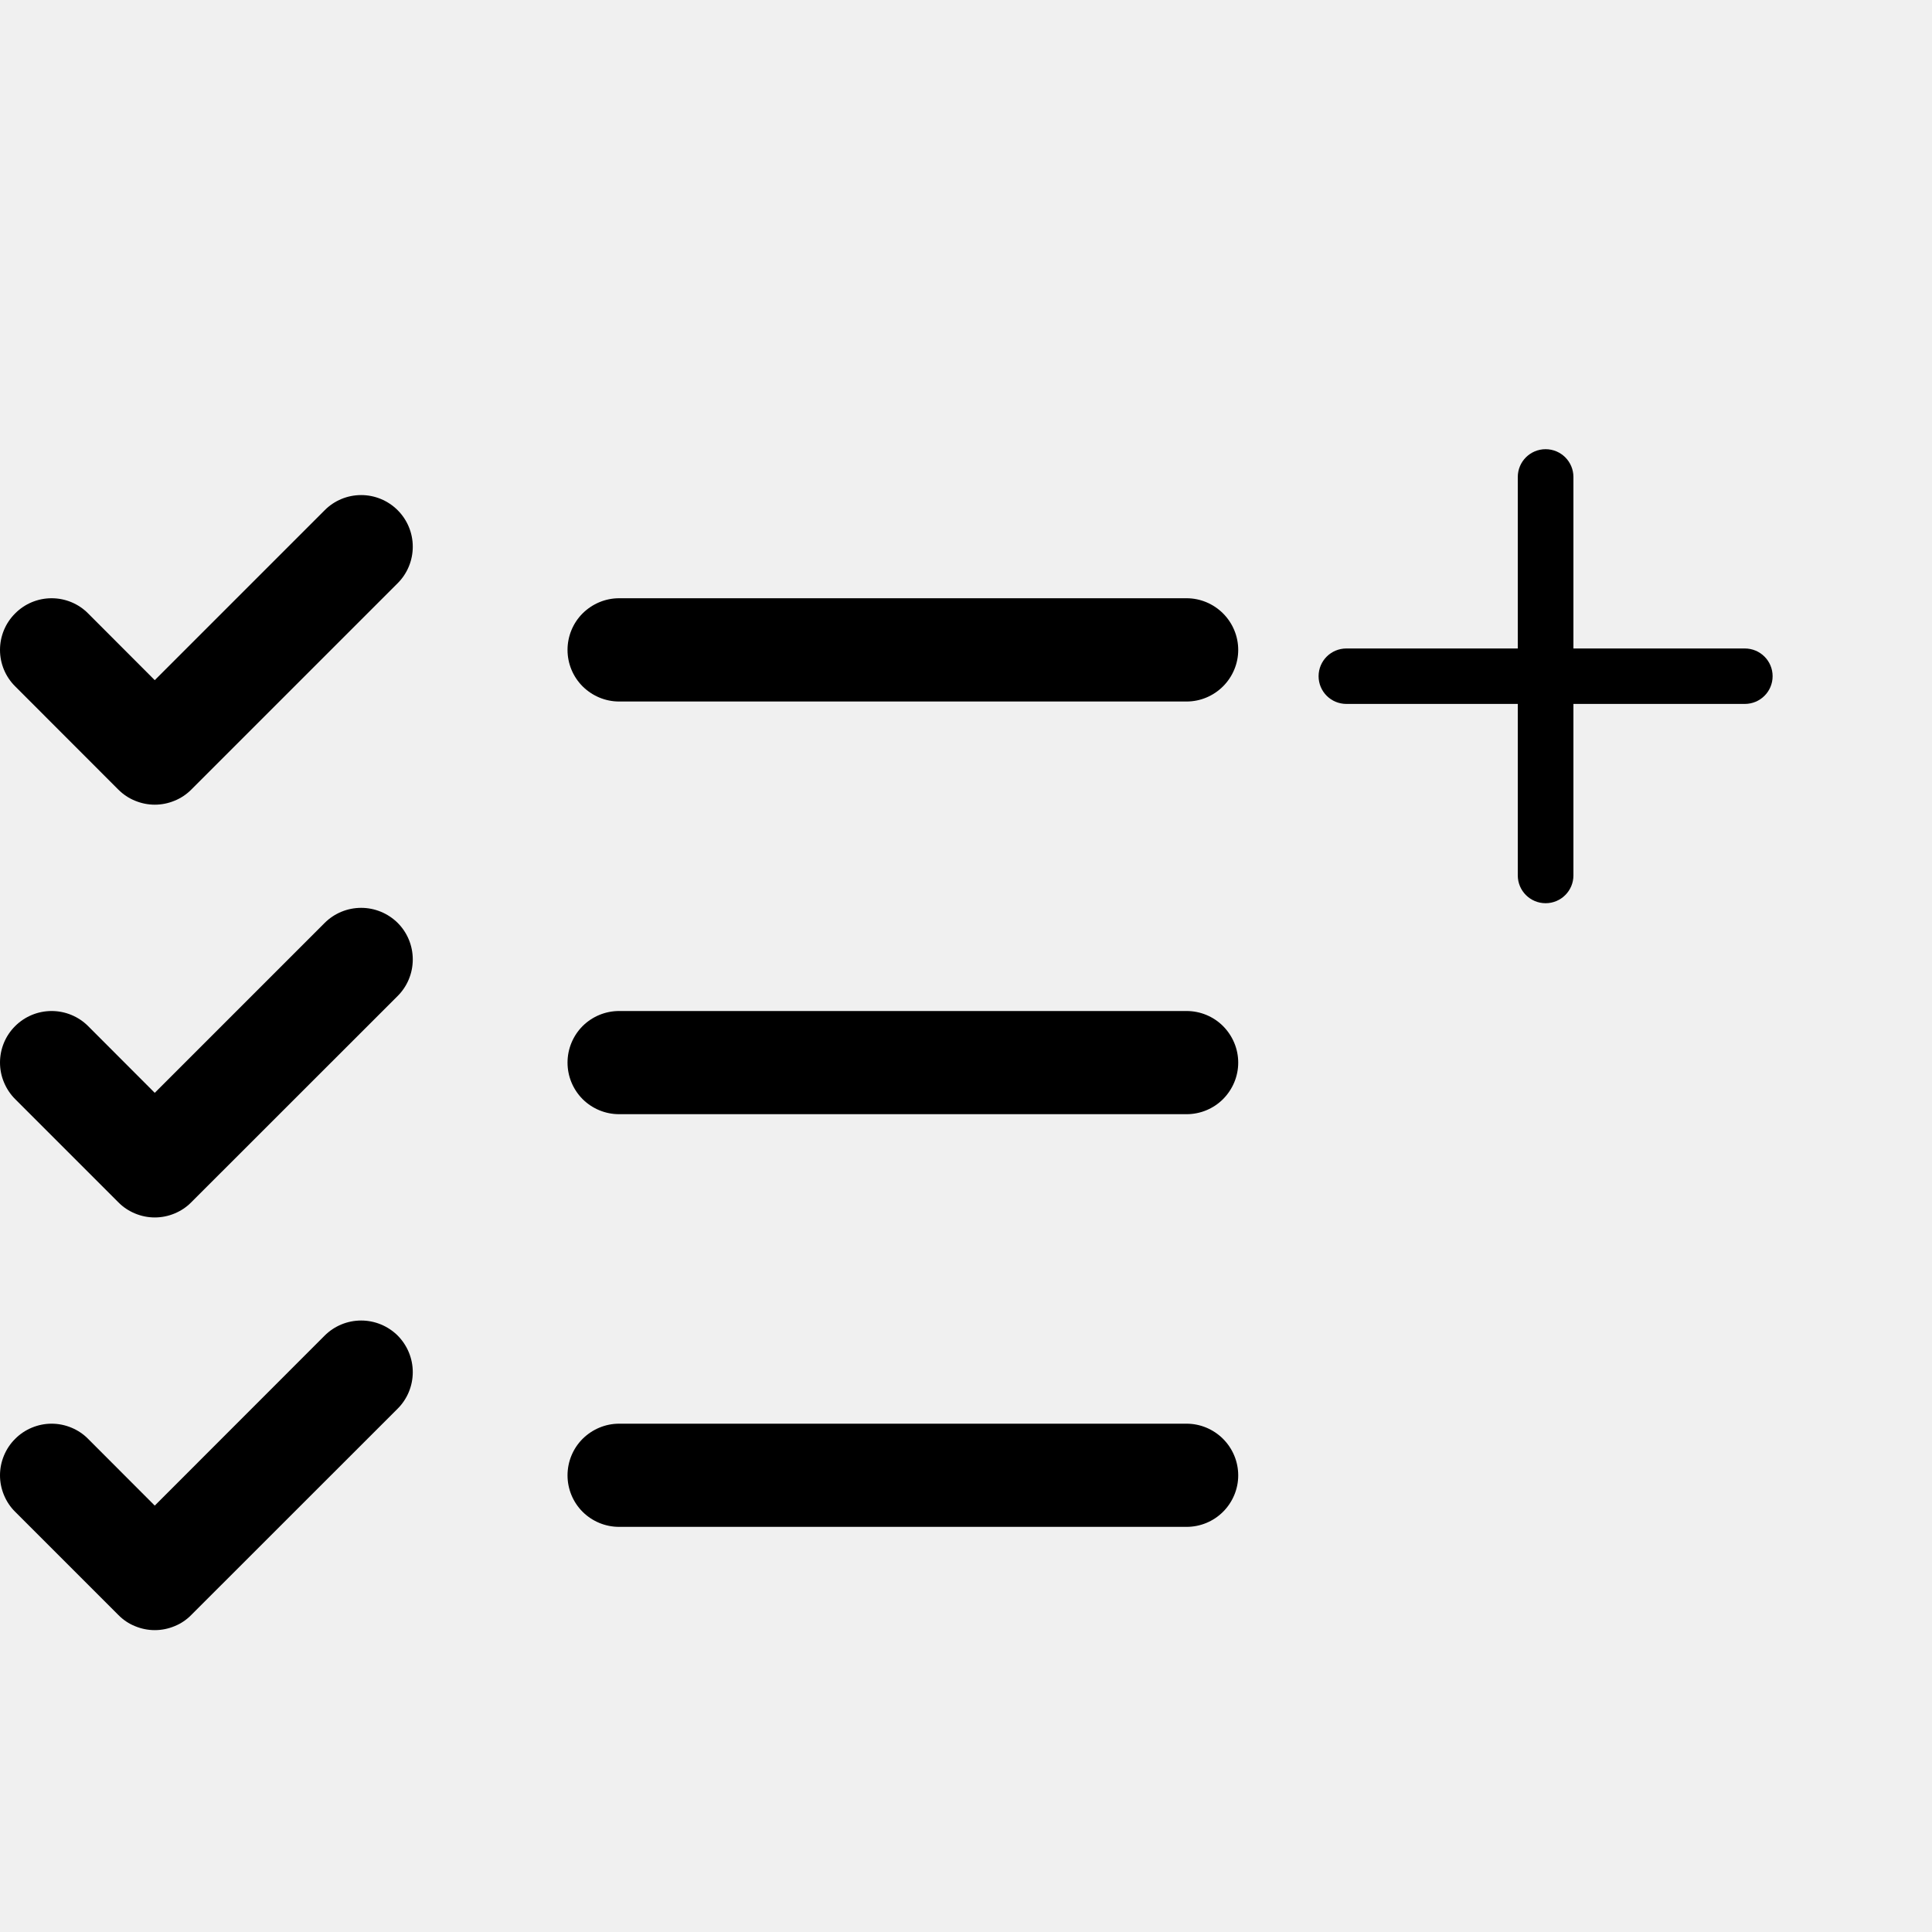
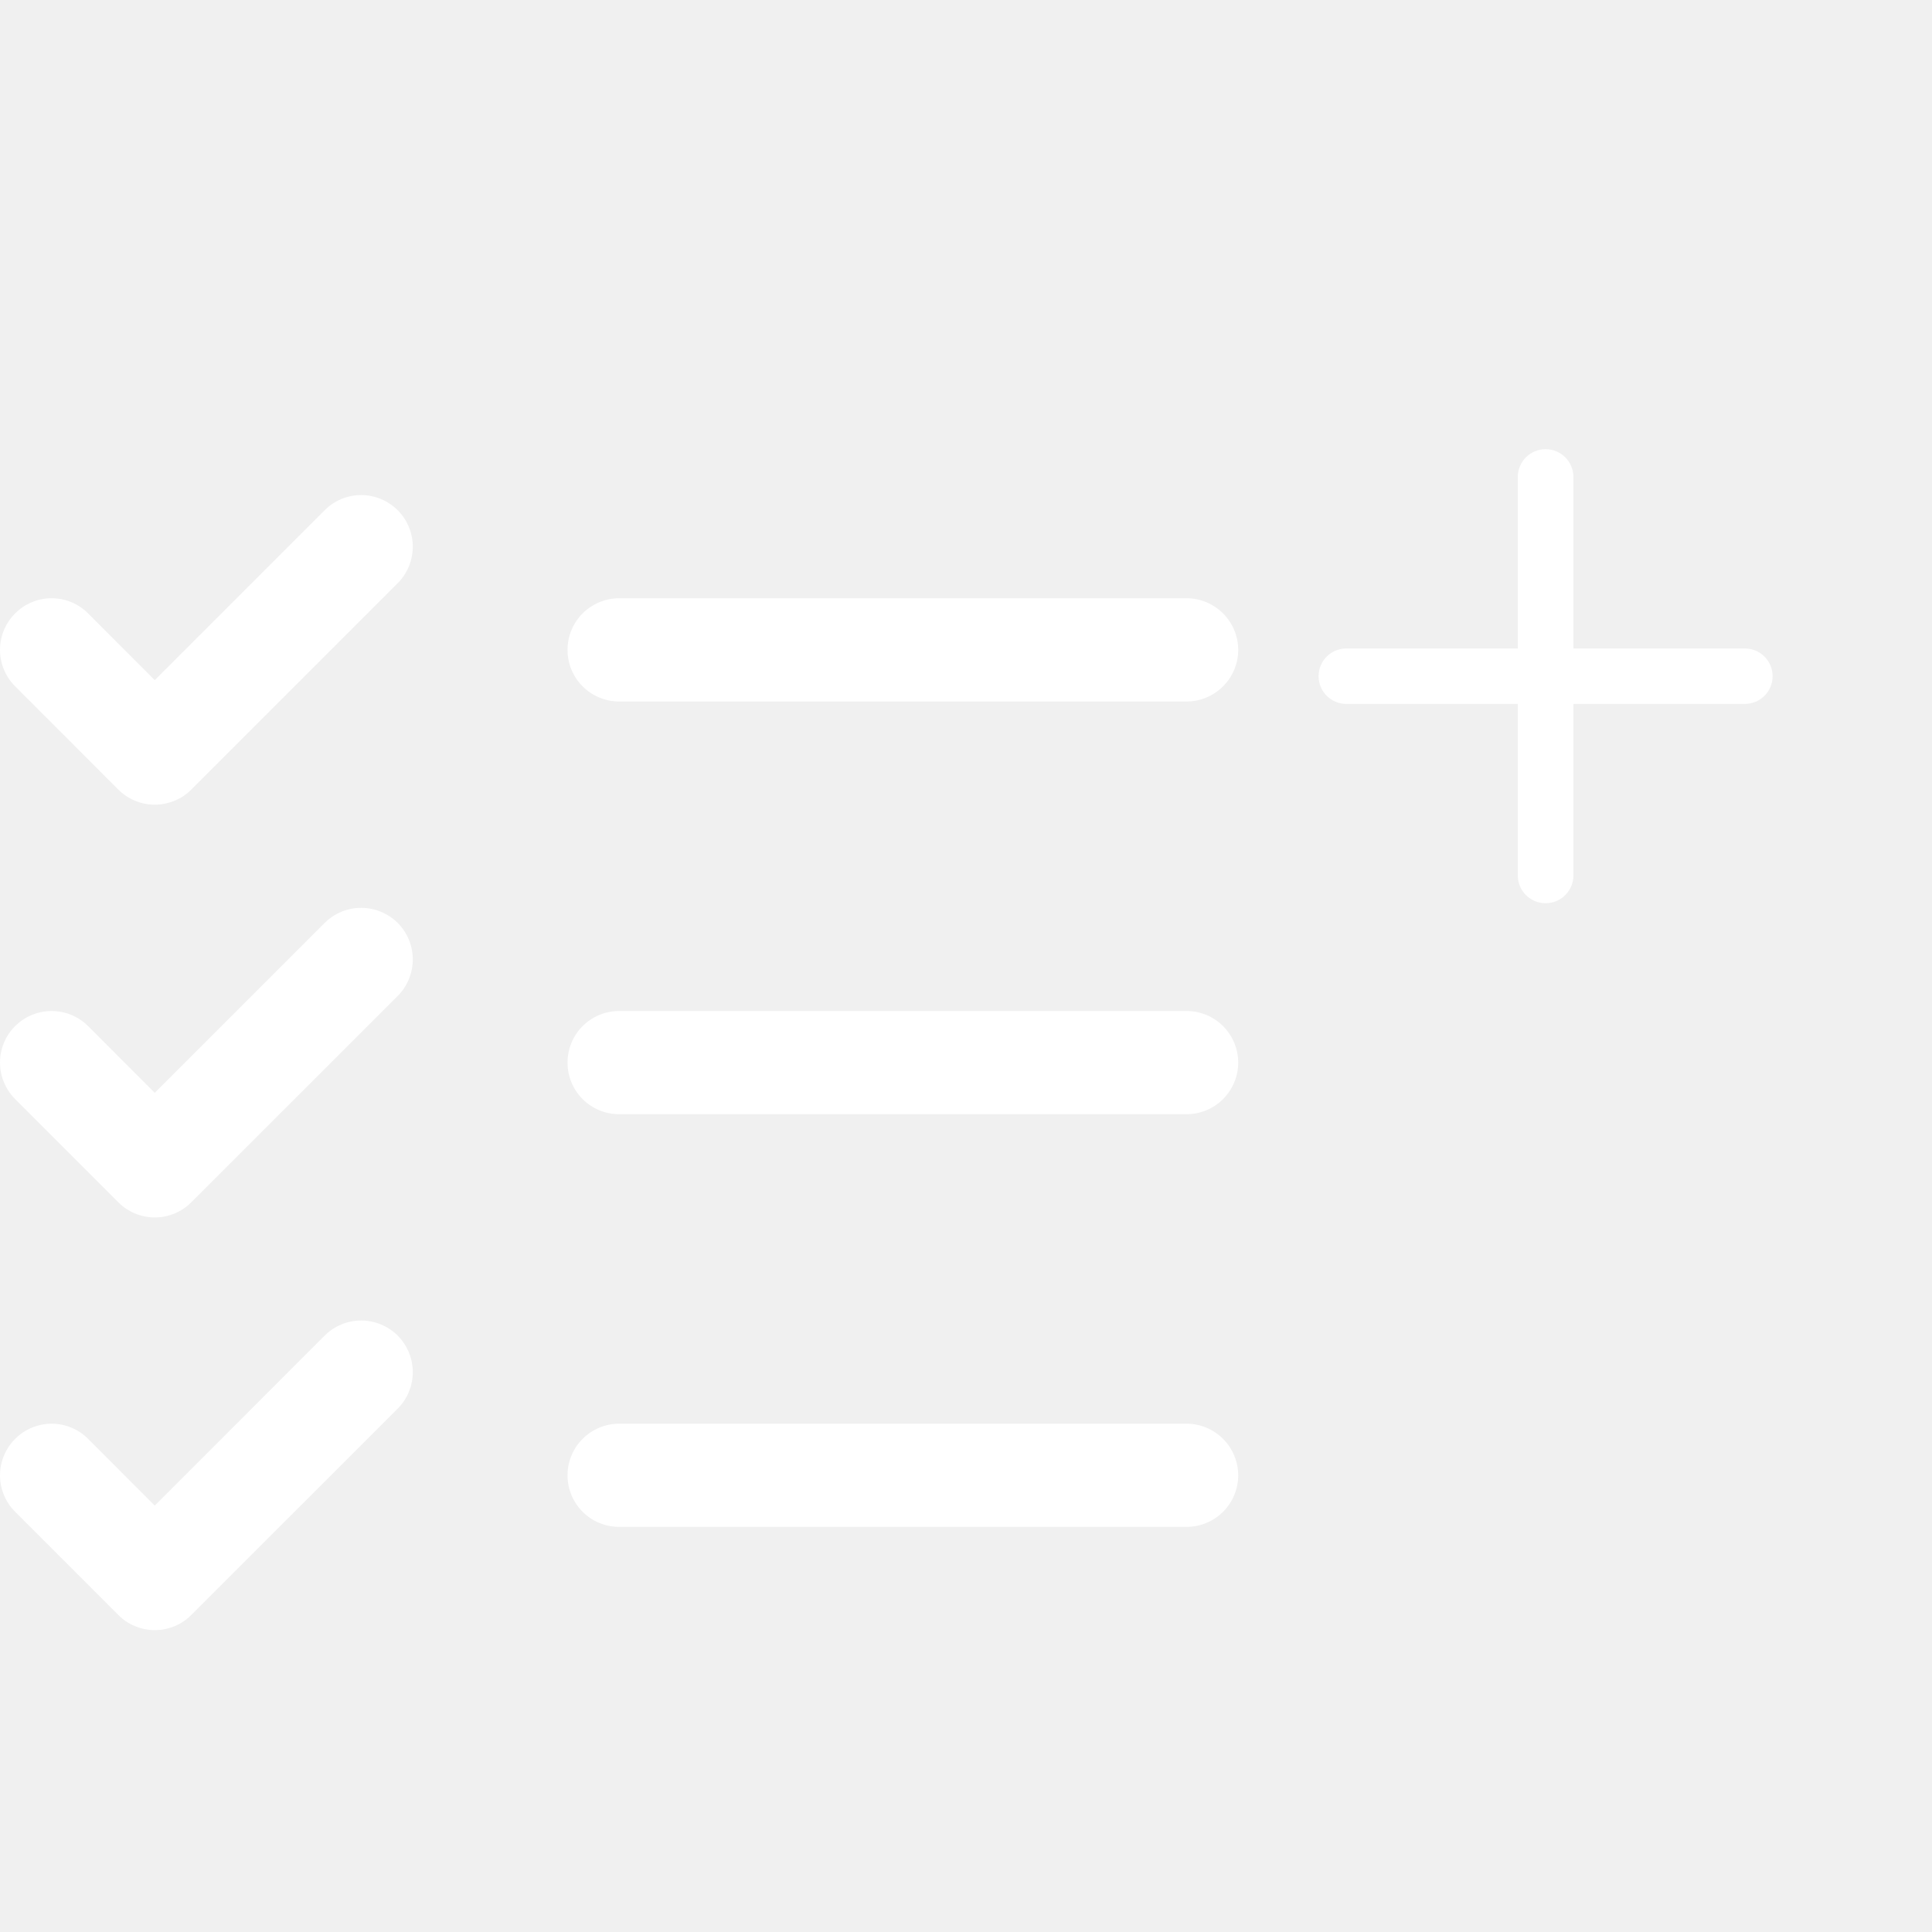
- <svg xmlns="http://www.w3.org/2000/svg" width="20" height="20" viewBox="0 0 20 20" fill="none">
-   <path d="M12.818 11C12.818 11.142 12.761 11.277 12.661 11.378C12.561 11.478 12.425 11.534 12.284 11.534H6.409C6.267 11.534 6.132 11.478 6.031 11.378C5.931 11.277 5.875 11.142 5.875 11C5.875 10.858 5.931 10.723 6.031 10.622C6.132 10.522 6.267 10.466 6.409 10.466H12.284C12.425 10.466 12.561 10.522 12.661 10.622C12.761 10.723 12.818 10.858 12.818 11ZM6.409 7.262H12.284C12.425 7.262 12.561 7.205 12.661 7.105C12.761 7.005 12.818 6.869 12.818 6.728C12.818 6.586 12.761 6.45 12.661 6.35C12.561 6.25 12.425 6.193 12.284 6.193H6.409C6.267 6.193 6.132 6.25 6.031 6.35C5.931 6.45 5.875 6.586 5.875 6.728C5.875 6.869 5.931 7.005 6.031 7.105C6.132 7.205 6.267 7.262 6.409 7.262ZM12.284 14.738H6.409C6.267 14.738 6.132 14.795 6.031 14.895C5.931 14.995 5.875 15.131 5.875 15.273C5.875 15.414 5.931 15.55 6.031 15.65C6.132 15.75 6.267 15.806 6.409 15.806H12.284C12.425 15.806 12.561 15.75 12.661 15.65C12.761 15.55 12.818 15.414 12.818 15.273C12.818 15.131 12.761 14.995 12.661 14.895C12.561 14.795 12.425 14.738 12.284 14.738ZM3.361 5.282L1.602 7.041L0.912 6.35C0.812 6.249 0.676 6.193 0.534 6.193C0.393 6.193 0.257 6.249 0.157 6.35C0.056 6.45 1.05589e-09 6.586 0 6.728C-1.0559e-09 6.869 0.056 7.005 0.157 7.105L1.225 8.174C1.274 8.223 1.333 8.263 1.398 8.289C1.463 8.316 1.532 8.33 1.602 8.33C1.673 8.33 1.742 8.316 1.807 8.289C1.872 8.263 1.931 8.223 1.98 8.174L4.117 6.037C4.217 5.937 4.273 5.801 4.273 5.659C4.273 5.518 4.217 5.382 4.117 5.282C4.016 5.181 3.88 5.125 3.739 5.125C3.597 5.125 3.461 5.181 3.361 5.282ZM3.361 9.554L1.602 11.313L0.912 10.622C0.812 10.522 0.676 10.466 0.534 10.466C0.393 10.466 0.257 10.522 0.157 10.622C0.056 10.722 0 10.858 0 11C0 11.07 0.014 11.14 0.041 11.204C0.068 11.269 0.107 11.328 0.157 11.378L1.225 12.446C1.274 12.496 1.333 12.535 1.398 12.562C1.463 12.589 1.532 12.603 1.602 12.603C1.673 12.603 1.742 12.589 1.807 12.562C1.872 12.535 1.931 12.496 1.98 12.446L4.117 10.31C4.217 10.21 4.273 10.074 4.273 9.932C4.273 9.79 4.217 9.654 4.117 9.554C4.016 9.454 3.88 9.398 3.739 9.398C3.597 9.398 3.461 9.454 3.361 9.554ZM3.361 13.826L1.602 15.586L0.912 14.895C0.863 14.845 0.804 14.806 0.739 14.779C0.674 14.752 0.605 14.738 0.534 14.738C0.464 14.738 0.395 14.752 0.33 14.779C0.265 14.806 0.206 14.845 0.157 14.895C0.107 14.944 0.068 15.003 0.041 15.068C0.014 15.133 0 15.202 0 15.273C0 15.343 0.014 15.412 0.041 15.477C0.068 15.542 0.107 15.601 0.157 15.65L1.225 16.718C1.274 16.768 1.333 16.808 1.398 16.834C1.463 16.861 1.532 16.875 1.602 16.875C1.673 16.875 1.742 16.861 1.807 16.834C1.872 16.808 1.931 16.768 1.98 16.718L4.117 14.582C4.217 14.482 4.273 14.346 4.273 14.204C4.273 14.063 4.217 13.927 4.117 13.826C4.016 13.726 3.88 13.67 3.739 13.67C3.597 13.67 3.461 13.726 3.361 13.826Z" fill="black" />
-   <path d="M16.238 4.938C16.238 4.806 16.131 4.7 16 4.7C15.869 4.7 15.762 4.806 15.762 4.938V6.763H13.938C13.806 6.763 13.7 6.869 13.7 7C13.7 7.131 13.806 7.237 13.938 7.237H15.762V9.062C15.762 9.194 15.869 9.3 16 9.3C16.131 9.3 16.238 9.194 16.238 9.062V7.237H18.062C18.194 7.237 18.3 7.131 18.3 7C18.3 6.869 18.194 6.763 18.062 6.763H16.238V4.938Z" fill="black" stroke="black" stroke-width="0.1" stroke-linecap="round" stroke-linejoin="round" />
+ <svg xmlns="http://www.w3.org/2000/svg" width="20" height="20" viewBox="0 0 20 20" fill="white">
+   <path d="M12.818 11C12.818 11.142 12.761 11.277 12.661 11.378C12.561 11.478 12.425 11.534 12.284 11.534H6.409C6.267 11.534 6.132 11.478 6.031 11.378C5.931 11.277 5.875 11.142 5.875 11C5.875 10.858 5.931 10.723 6.031 10.622C6.132 10.522 6.267 10.466 6.409 10.466H12.284C12.425 10.466 12.561 10.522 12.661 10.622C12.761 10.723 12.818 10.858 12.818 11ZM6.409 7.262H12.284C12.425 7.262 12.561 7.205 12.661 7.105C12.761 7.005 12.818 6.869 12.818 6.728C12.818 6.586 12.761 6.45 12.661 6.35C12.561 6.25 12.425 6.193 12.284 6.193H6.409C6.267 6.193 6.132 6.25 6.031 6.35C5.931 6.45 5.875 6.586 5.875 6.728C5.875 6.869 5.931 7.005 6.031 7.105C6.132 7.205 6.267 7.262 6.409 7.262ZM12.284 14.738H6.409C6.267 14.738 6.132 14.795 6.031 14.895C5.931 14.995 5.875 15.131 5.875 15.273C5.875 15.414 5.931 15.55 6.031 15.65C6.132 15.75 6.267 15.806 6.409 15.806H12.284C12.425 15.806 12.561 15.75 12.661 15.65C12.761 15.55 12.818 15.414 12.818 15.273C12.818 15.131 12.761 14.995 12.661 14.895C12.561 14.795 12.425 14.738 12.284 14.738ZM3.361 5.282L1.602 7.041L0.912 6.35C0.812 6.249 0.676 6.193 0.534 6.193C0.393 6.193 0.257 6.249 0.157 6.35C0.056 6.45 1.05589e-09 6.586 0 6.728C-1.0559e-09 6.869 0.056 7.005 0.157 7.105L1.225 8.174C1.274 8.223 1.333 8.263 1.398 8.289C1.463 8.316 1.532 8.33 1.602 8.33C1.673 8.33 1.742 8.316 1.807 8.289C1.872 8.263 1.931 8.223 1.98 8.174L4.117 6.037C4.217 5.937 4.273 5.801 4.273 5.659C4.273 5.518 4.217 5.382 4.117 5.282C4.016 5.181 3.88 5.125 3.739 5.125C3.597 5.125 3.461 5.181 3.361 5.282ZM3.361 9.554L1.602 11.313L0.912 10.622C0.812 10.522 0.676 10.466 0.534 10.466C0.393 10.466 0.257 10.522 0.157 10.622C0.056 10.722 0 10.858 0 11C0 11.07 0.014 11.14 0.041 11.204C0.068 11.269 0.107 11.328 0.157 11.378L1.225 12.446C1.274 12.496 1.333 12.535 1.398 12.562C1.463 12.589 1.532 12.603 1.602 12.603C1.673 12.603 1.742 12.589 1.807 12.562C1.872 12.535 1.931 12.496 1.98 12.446L4.117 10.31C4.217 10.21 4.273 10.074 4.273 9.932C4.273 9.79 4.217 9.654 4.117 9.554C4.016 9.454 3.88 9.398 3.739 9.398C3.597 9.398 3.461 9.454 3.361 9.554ZM3.361 13.826L1.602 15.586L0.912 14.895C0.863 14.845 0.804 14.806 0.739 14.779C0.674 14.752 0.605 14.738 0.534 14.738C0.464 14.738 0.395 14.752 0.33 14.779C0.265 14.806 0.206 14.845 0.157 14.895C0.107 14.944 0.068 15.003 0.041 15.068C0.014 15.133 0 15.202 0 15.273C0 15.343 0.014 15.412 0.041 15.477C0.068 15.542 0.107 15.601 0.157 15.65L1.225 16.718C1.274 16.768 1.333 16.808 1.398 16.834C1.463 16.861 1.532 16.875 1.602 16.875C1.673 16.875 1.742 16.861 1.807 16.834C1.872 16.808 1.931 16.768 1.98 16.718L4.117 14.582C4.217 14.482 4.273 14.346 4.273 14.204C4.273 14.063 4.217 13.927 4.117 13.826C4.016 13.726 3.88 13.67 3.739 13.67C3.597 13.67 3.461 13.726 3.361 13.826Z" fill="white" />
+   <path d="M16.238 4.938C16.238 4.806 16.131 4.7 16 4.7C15.869 4.7 15.762 4.806 15.762 4.938V6.763H13.938C13.806 6.763 13.7 6.869 13.7 7C13.7 7.131 13.806 7.237 13.938 7.237H15.762V9.062C15.762 9.194 15.869 9.3 16 9.3C16.131 9.3 16.238 9.194 16.238 9.062V7.237H18.062C18.194 7.237 18.3 7.131 18.3 7C18.3 6.869 18.194 6.763 18.062 6.763H16.238V4.938Z" fill="white" stroke="white" stroke-width="0.1" stroke-linecap="round" stroke-linejoin="round" />
</svg>
